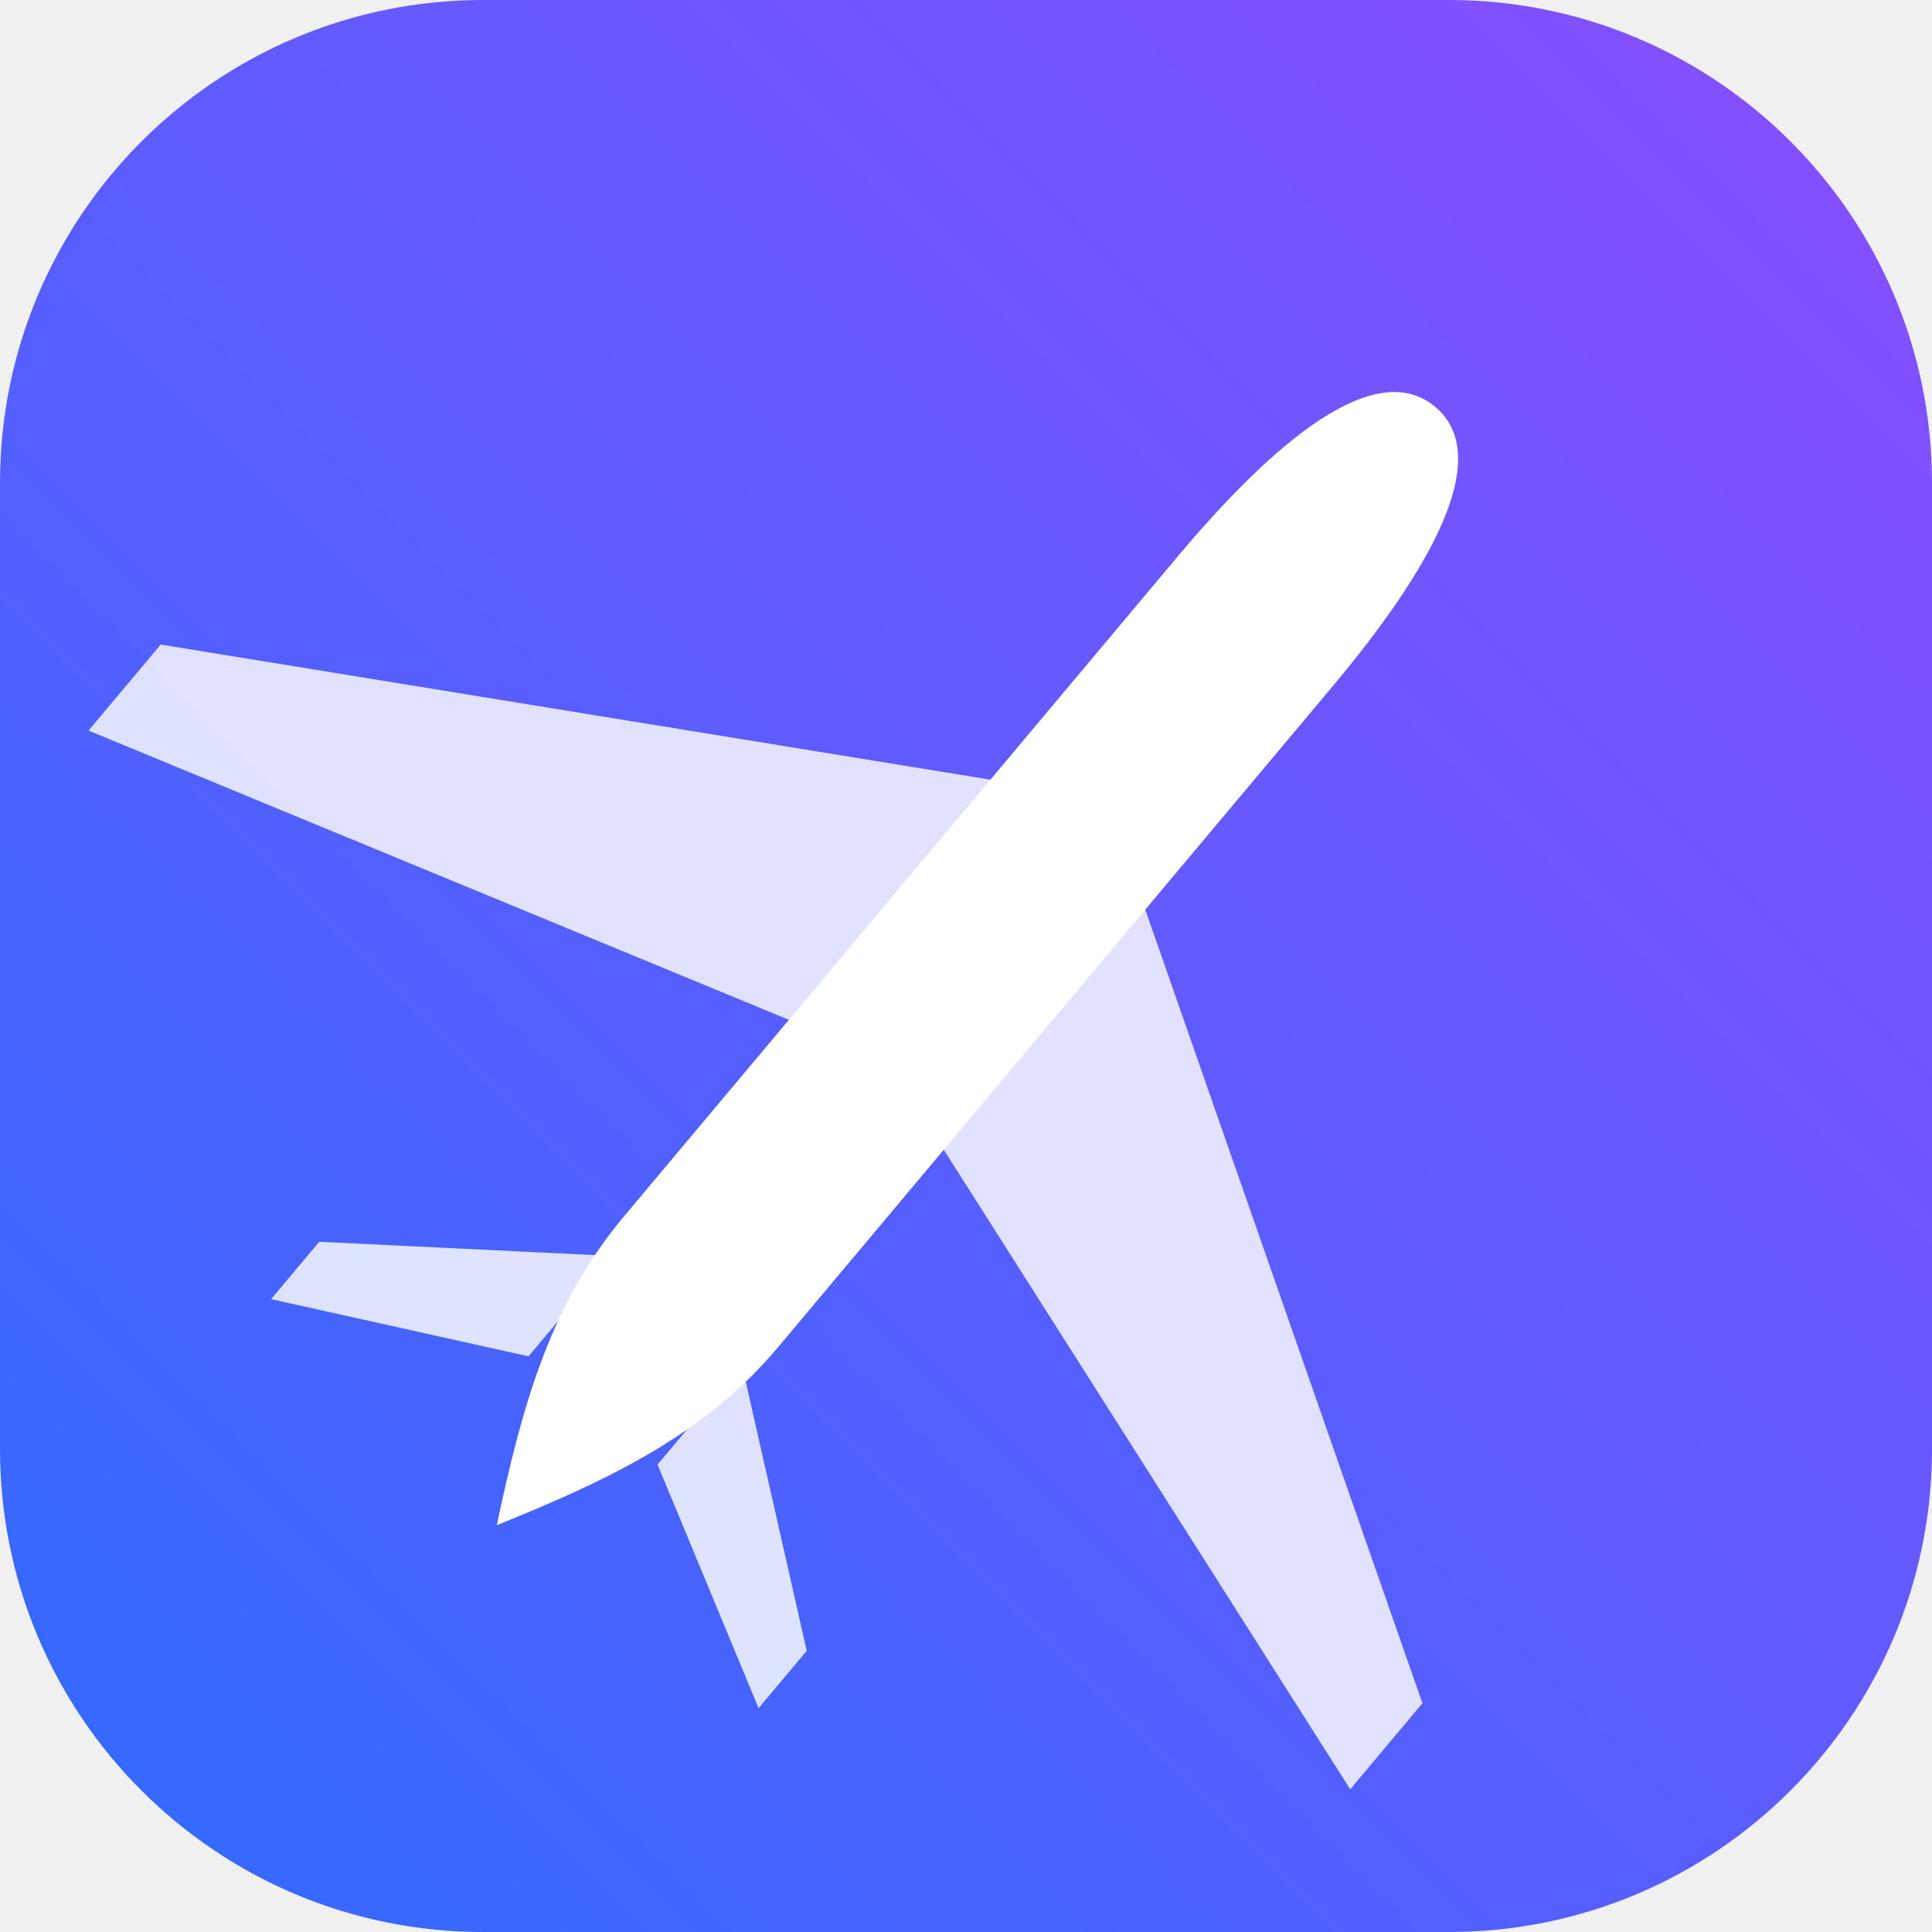
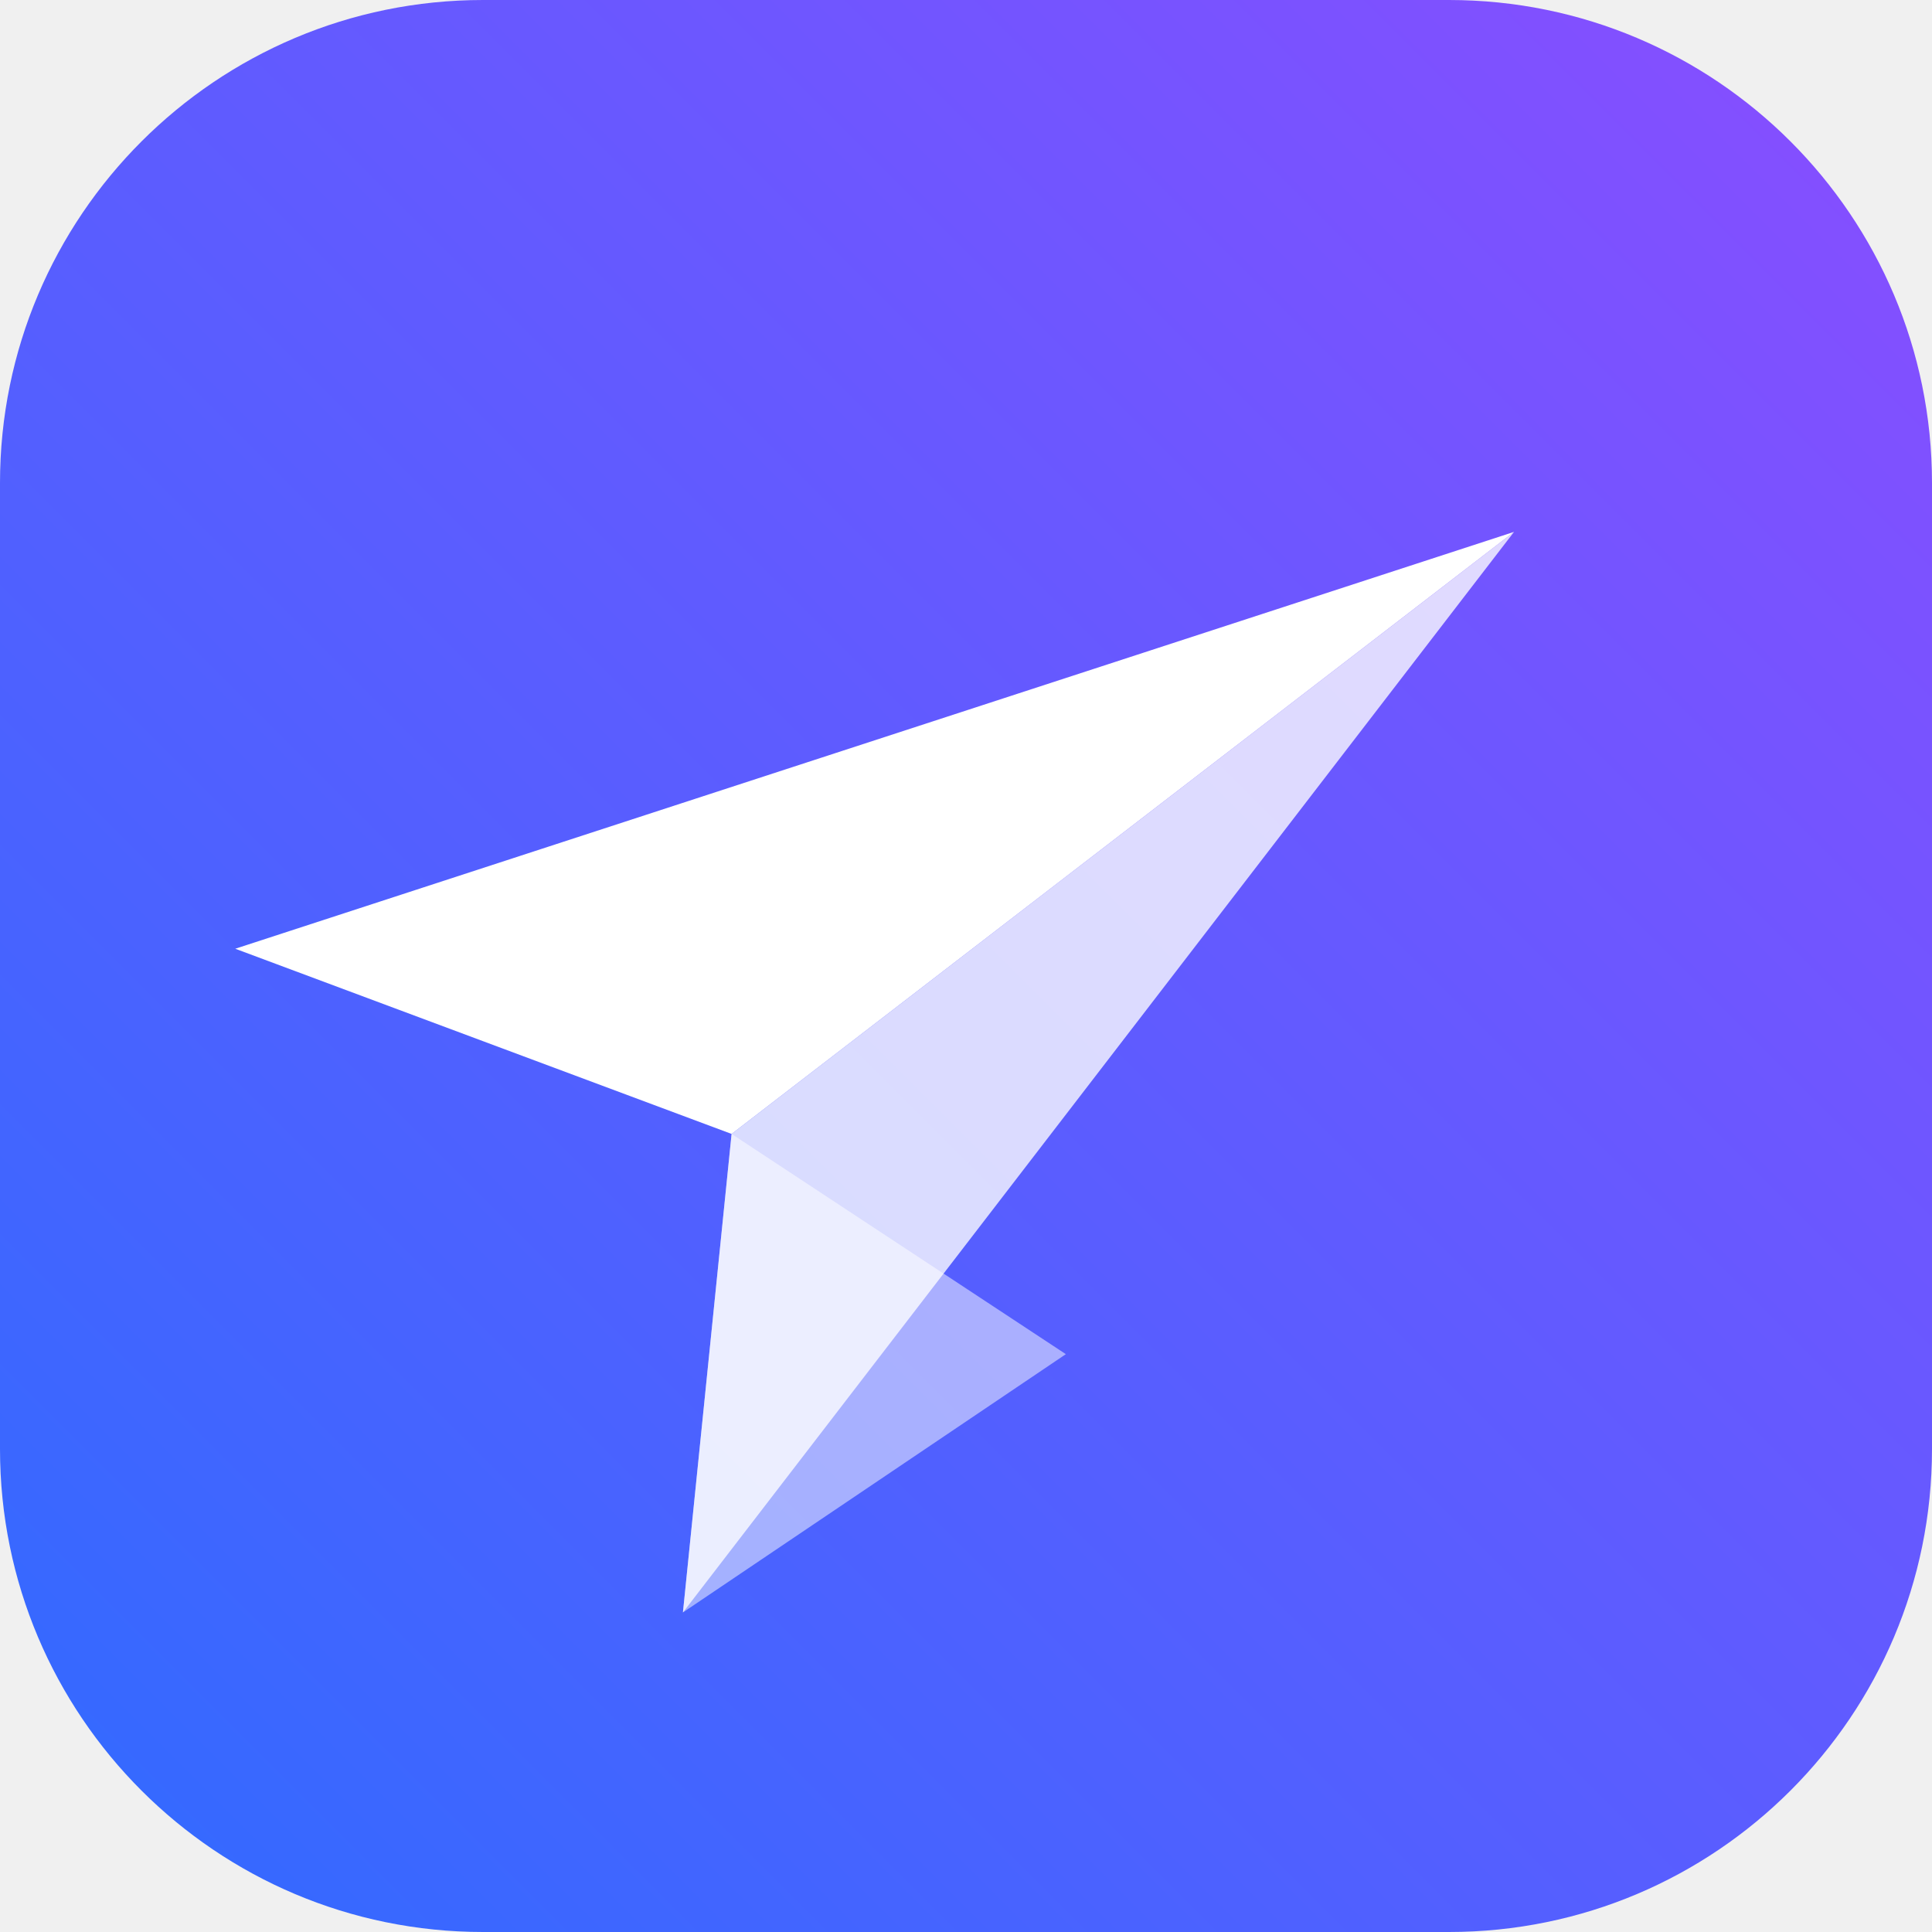
<svg xmlns="http://www.w3.org/2000/svg" viewBox="0 0 64 64" width="512" height="512">
  <defs>
    <linearGradient id="gw" x1="0" y1="1" x2="1" y2="0">
      <stop offset="0" stop-color="#2f6bff" />
      <stop offset="1" stop-color="#8a4dff" />
    </linearGradient>
    <linearGradient id="gl" x1="0" y1="0" x2="1" y2="0">
      <stop offset="0" stop-color="#2f6bff" stop-opacity="0" />
      <stop offset="1" stop-color="#6a58ff" />
    </linearGradient>
  </defs>
  <rect width="64" height="64" rx="16" fill="url(#gw)" />
-   <g transform="translate(32 32) rotate(40) scale(.62)">
-     <g fill="#ffffff">
-       <path d="M4.500 -9L44 14.500L44 20.500L4.500 8z" opacity=".82" />
-       <g transform="scale(-1 1)">
-         <path d="M4.500 -9L44 14.500L44 20.500L4.500 8z" opacity=".82" />
-       </g>
-       <path d="M4.500 24L17 33.500L17 37.500L4.500 31z" opacity=".82" />
-       <g transform="scale(-1 1)">
-         <path d="M4.500 24L17 33.500L17 37.500L4.500 31z" opacity=".82" />
-       </g>
-       <path d="M0 -39C4.200 -39 5.400 -32 5.400 -24L5.400 22C5.400 28 3.200 33 0 39C-3.200 33 -5.400 28 -5.400 22L-5.400 -24C-5.400 -32 -4.200 -39 0 -39z" />
-     </g>
-     <path d="M-2 -33C-1 -35 1 -35 2 -33L1.600 -29L-1.600 -29z" fill="#fff" opacity=".9" />
+   <g transform="translate(31 33) rotate(-34) scale(1.02)">
+     <path d="M24 -2L-18 -14L-8 0z" fill="#fff" />
+     <path d="M24 -2L-8 0L-18 12z" fill="#fff" opacity=".78" />
+     <path d="M-8 0L-3 12L-18 12z" fill="#fff" opacity=".5" />
  </g>
</svg>
